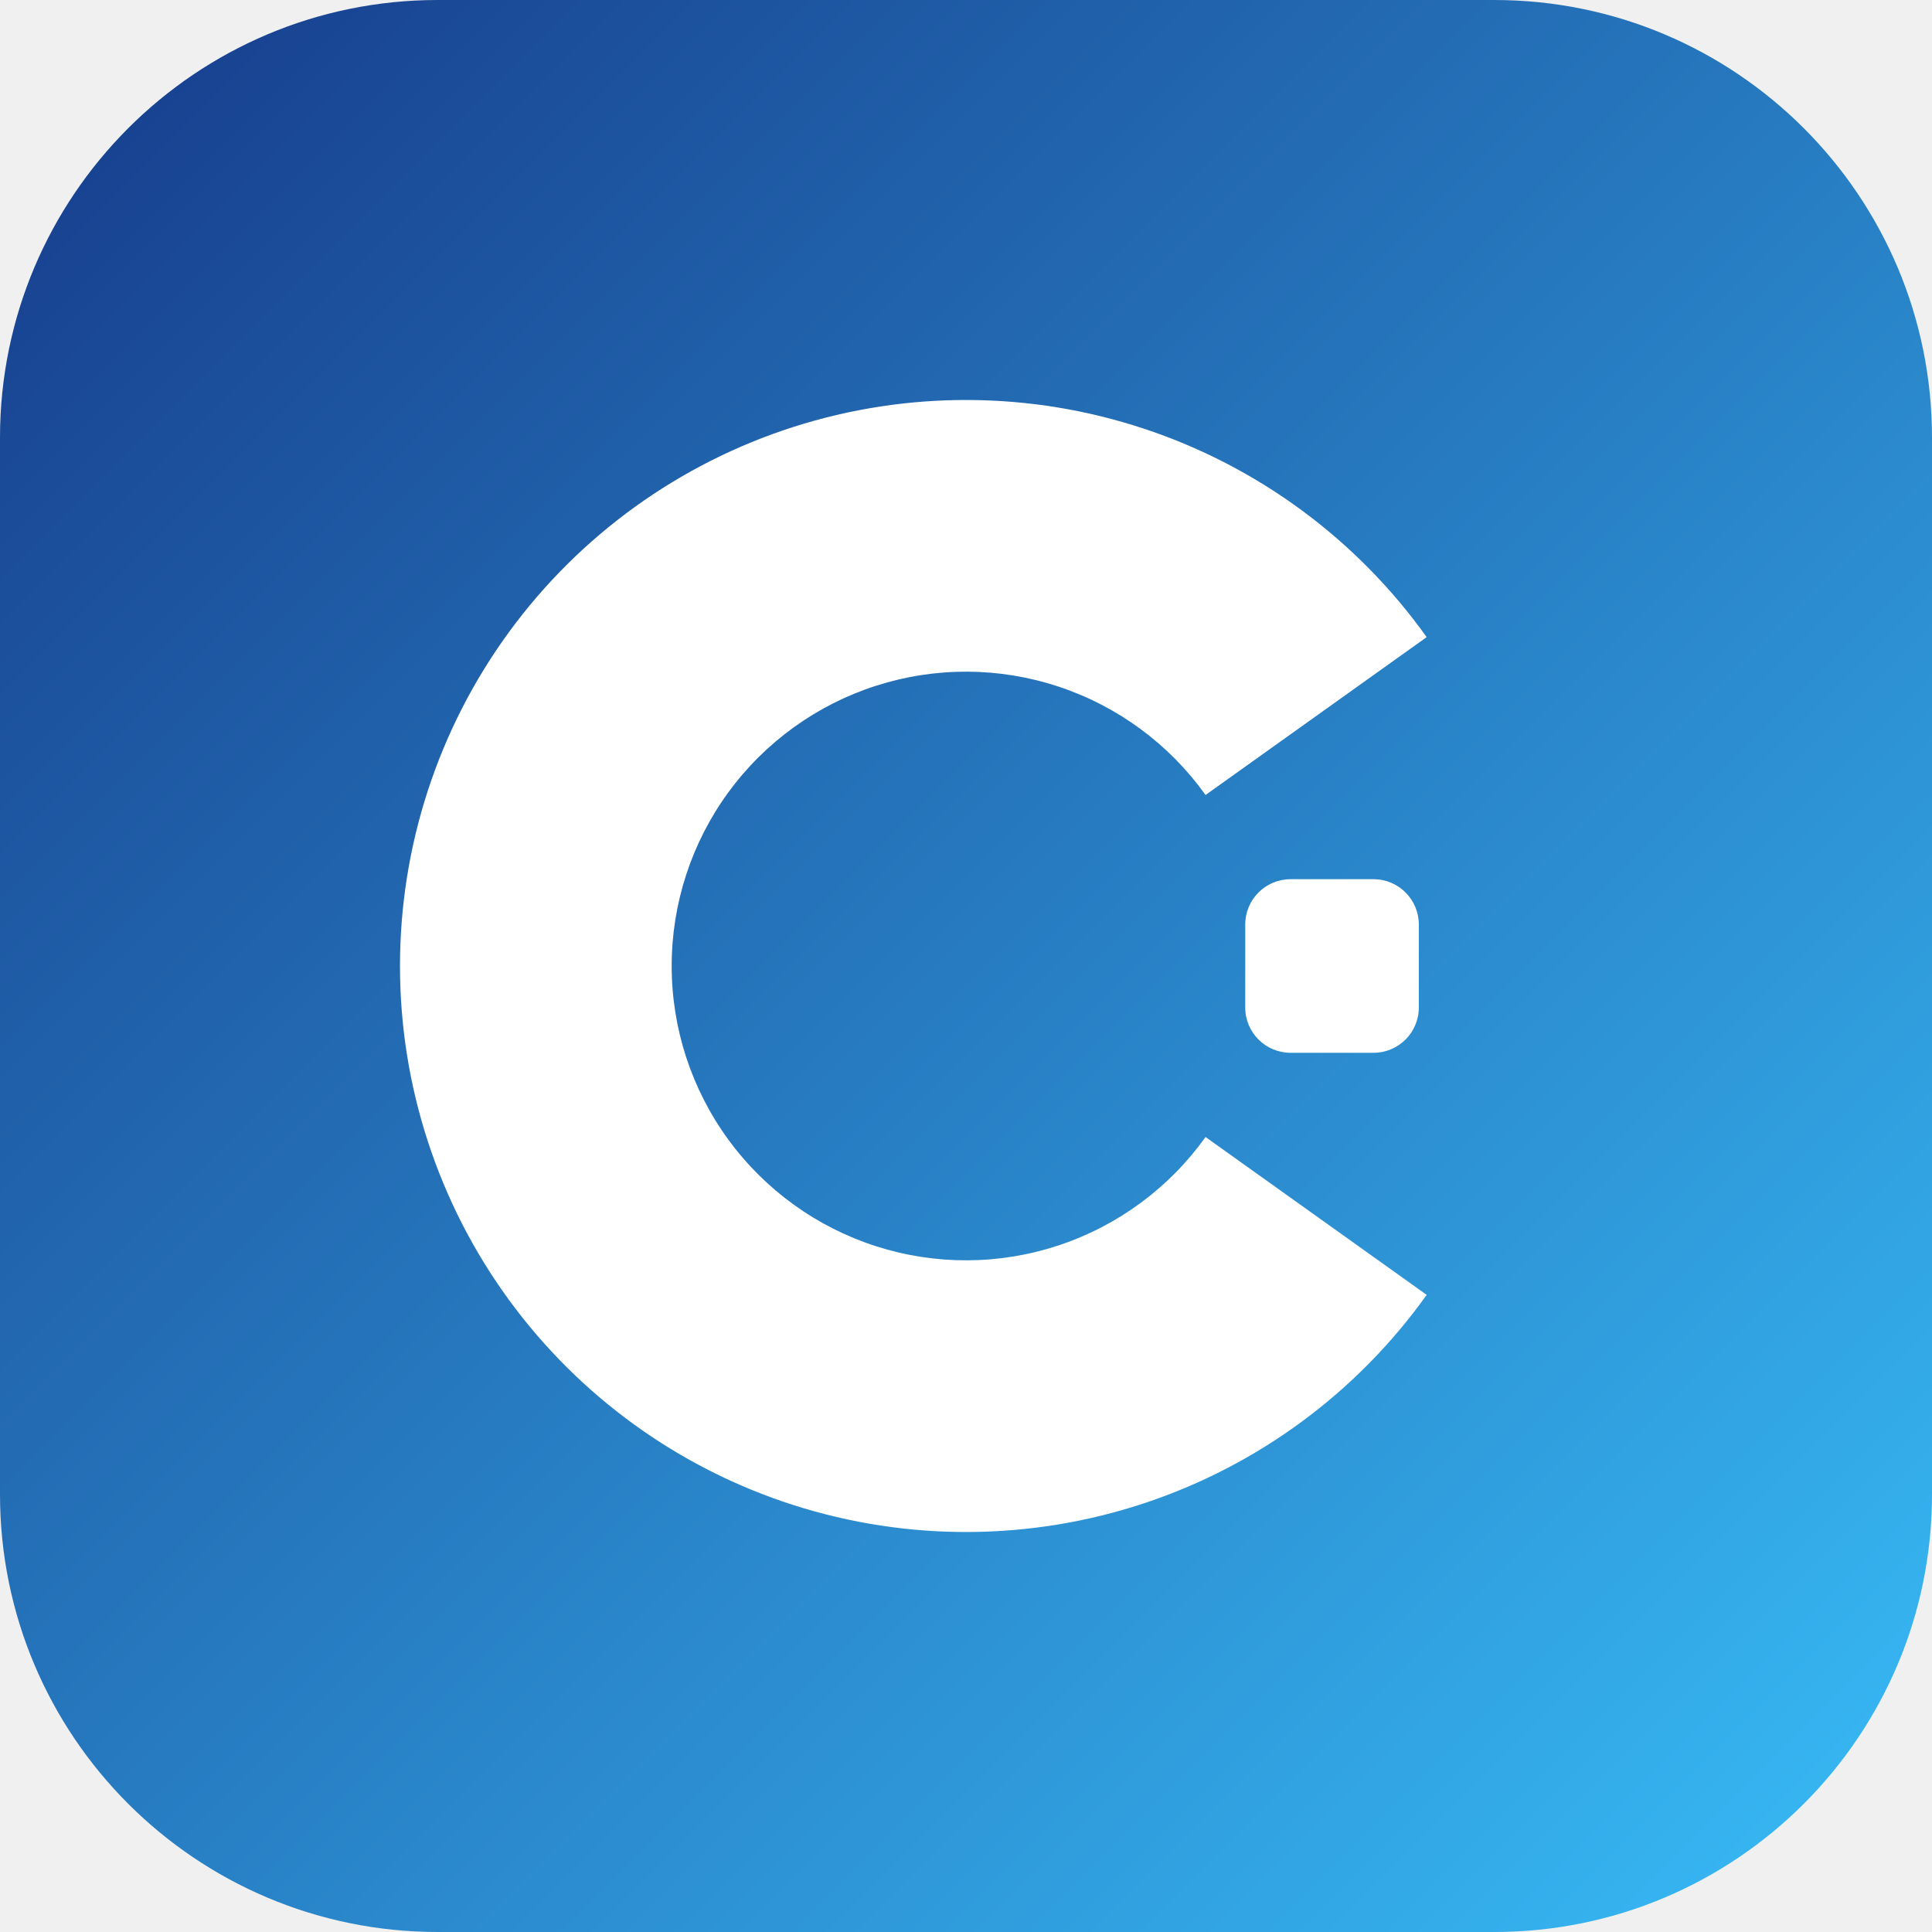
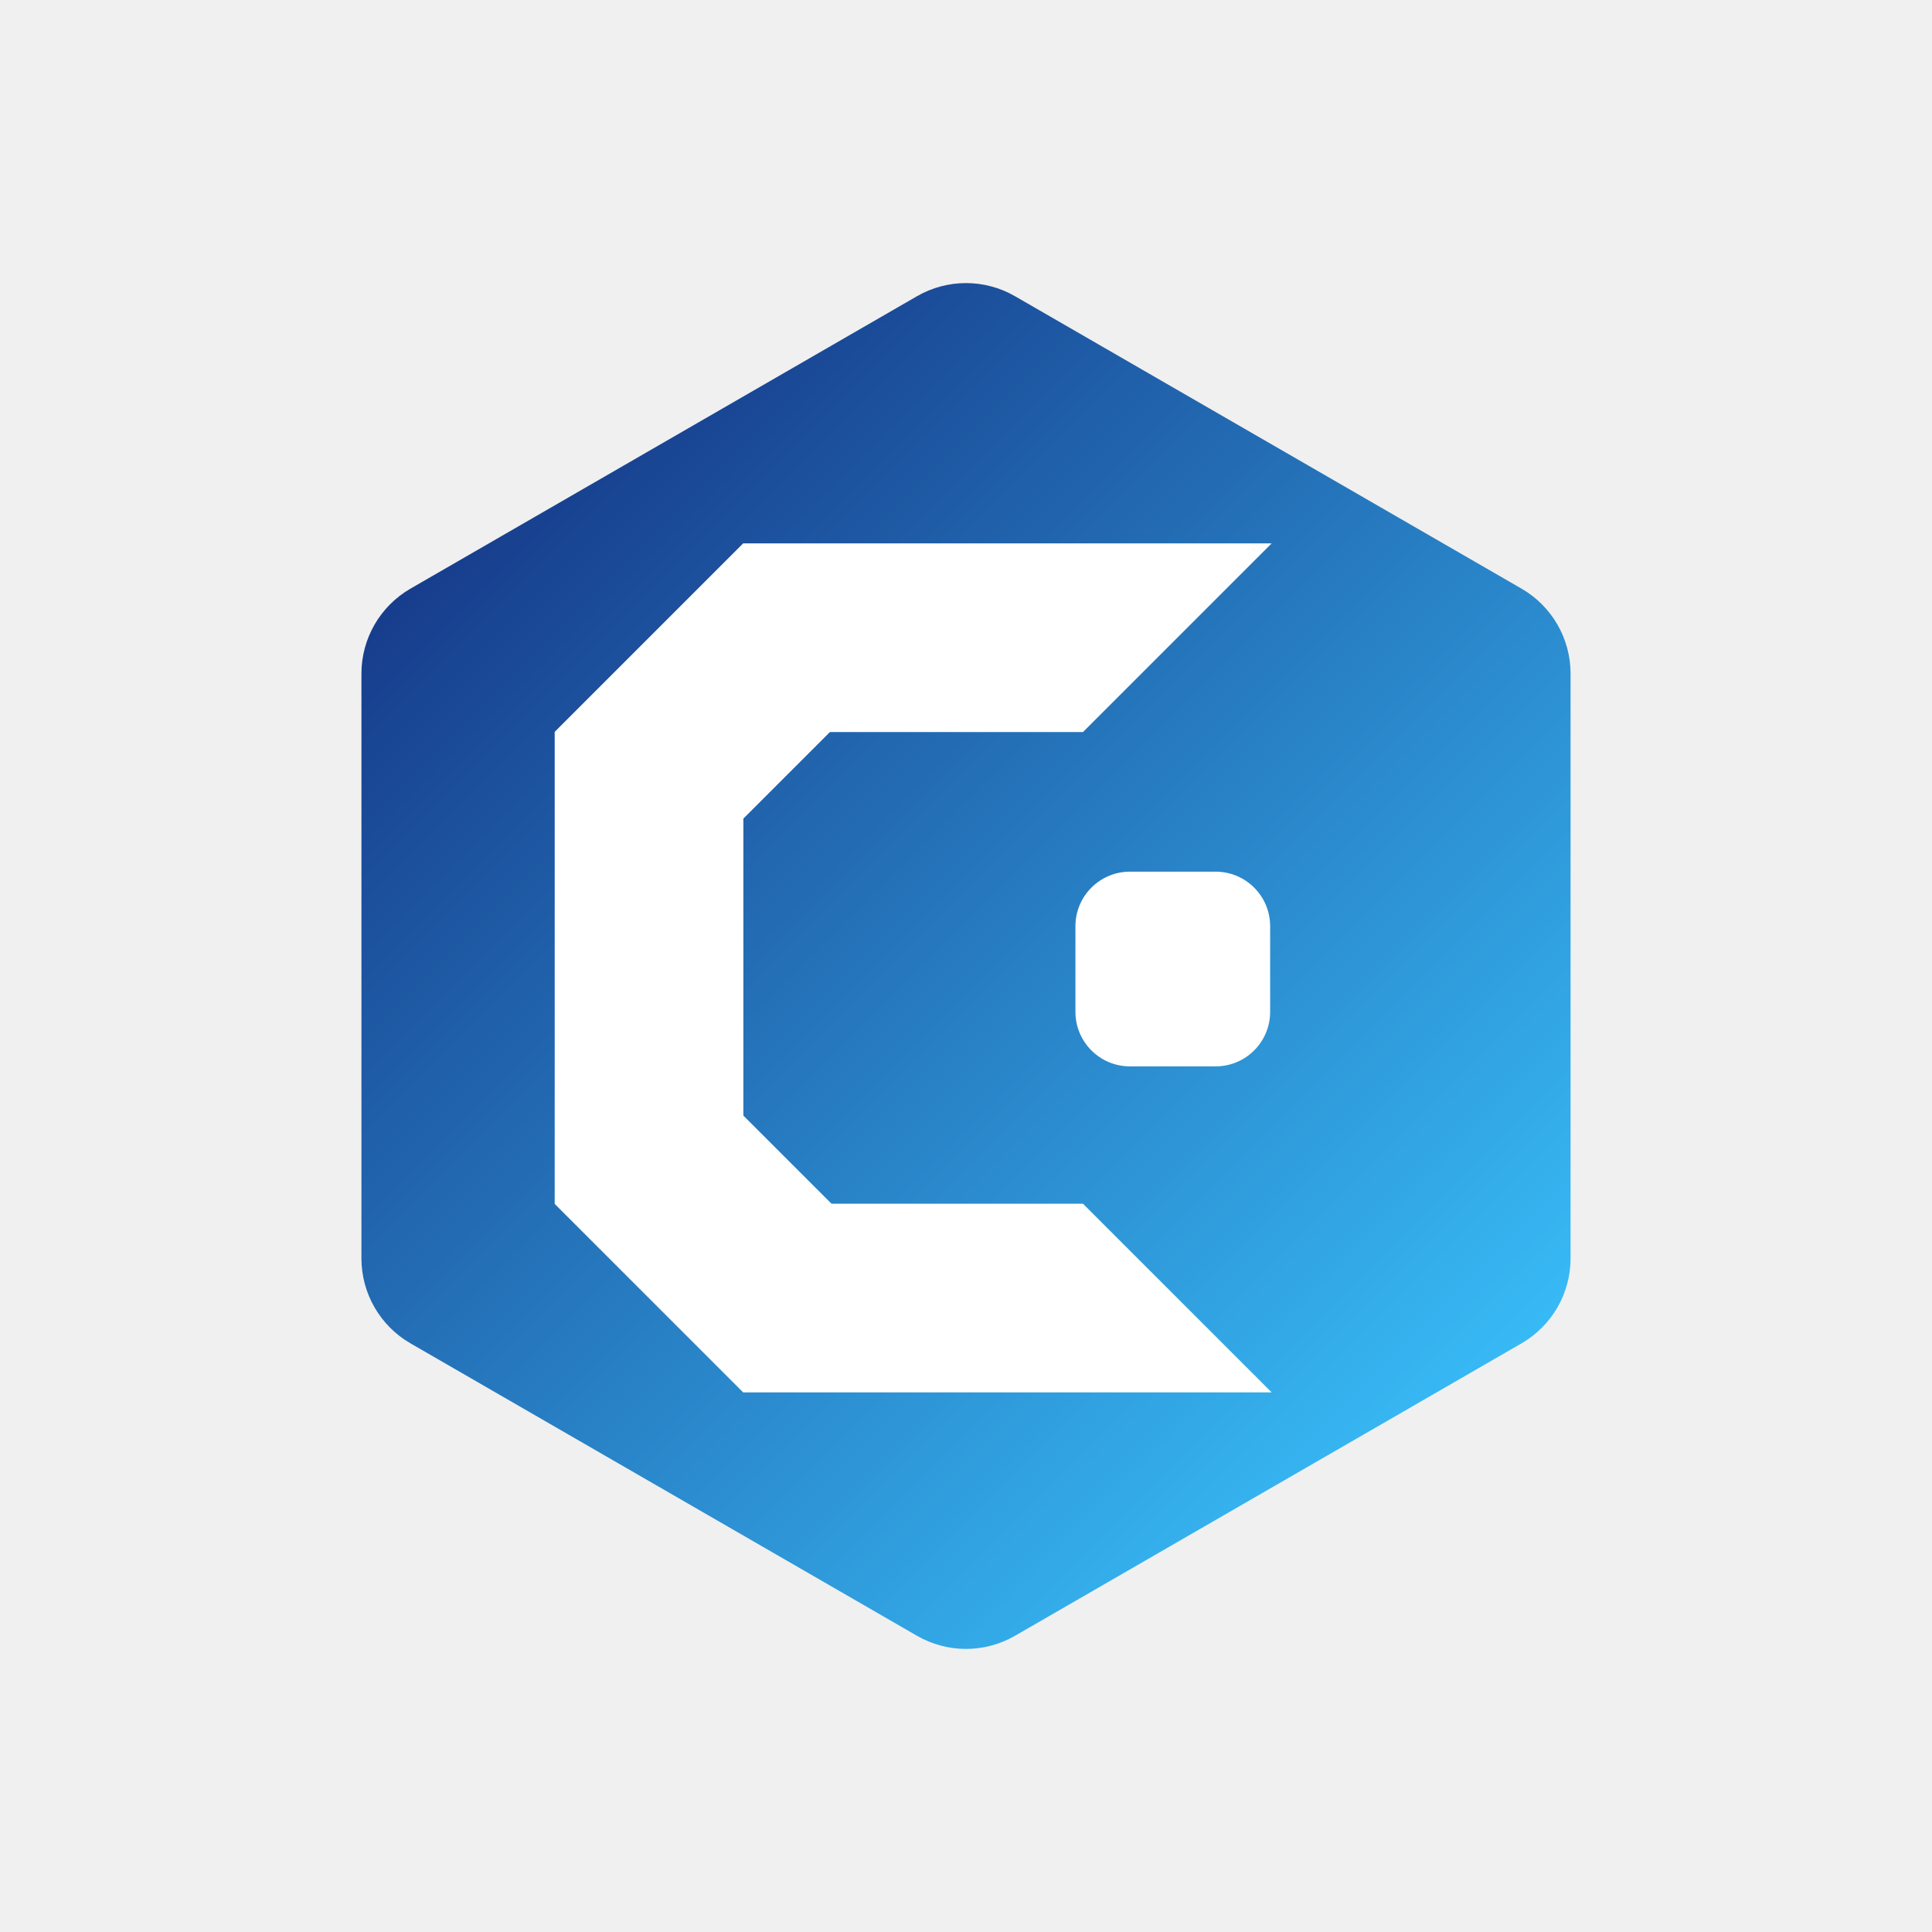
- <svg xmlns="http://www.w3.org/2000/svg" width="512" height="512" viewBox="0 0 512 512">
+ <svg xmlns="http://www.w3.org/2000/svg" width="512" height="512" viewBox="0 0 512 512" fill="none">
  <defs>
-     <linearGradient id="tile" x1="0" y1="0" x2="512" y2="512" gradientUnits="userSpaceOnUse">
+     <linearGradient id="hex" x1="125.158" y1="125.158" x2="386.79" y2="386.79" gradientUnits="userSpaceOnUse">
      <stop stop-color="#163A8A" />
      <stop offset="1" stop-color="#38BDF8" />
    </linearGradient>
  </defs>
-   <rect width="512" height="512" rx="116" fill="url(#tile)" />
-   <path d="M378.082 343.155C359.614 369.023 333.408 388.356 303.242 398.367C273.076 408.377 240.51 408.546 210.241 398.85C179.973 389.154 153.566 370.094 134.831 344.42C116.096 318.746 106 287.783 106 256C106 224.217 116.096 193.255 134.831 167.58C153.566 141.906 179.973 122.846 210.241 113.15C240.51 103.454 273.076 103.623 303.242 113.633C333.408 123.644 359.614 142.977 378.082 168.845L319.483 210.679C309.88 197.228 296.252 187.175 280.566 181.969C264.879 176.764 247.945 176.676 232.205 181.718C216.466 186.76 202.735 196.671 192.992 210.022C183.25 223.372 178 239.473 178 256C178 272.527 183.25 288.628 192.992 301.978C202.735 315.329 216.466 325.24 232.205 330.282C247.945 335.324 264.879 335.236 280.566 330.031C296.252 324.825 309.88 314.772 319.483 301.321L378.082 343.155Z" fill="#FFFFFF" />
-   <rect x="330" y="233" width="46" height="46" rx="12" fill="#FFFFFF" />
+   <path d="M243 78.506C251.044 73.861 260.956 73.861 269 78.506L403.215 155.994C411.259 160.639 416.215 169.222 416.215 178.511V333.489C416.215 342.778 411.259 351.361 403.215 356.006L269 433.494C260.956 438.139 251.044 438.139 243 433.494L108.785 356.006C100.741 351.361 95.785 342.778 95.785 333.489V178.511C95.785 169.222 100.741 160.639 108.785 155.994L243 78.506Z" fill="url(#hex)" />
+   <g fill="#FFFFFF">
+     <path d="M337 144H197L147 194H287L337 144Z" />
+     <path d="M156.828 326.183L191.398 360.753L240.581 339.225L178.355 277L156.828 326.183Z" />
+     <path d="M191.398 151.828L156.828 186.398L178.355 235.581L240.581 173.355L191.398 151.828Z" />
+     <path d="M147 194V319L197 369V144L147 194Z" />
+     <path d="M197 369H337L287 319H147L197 369Z" />
+   </g>
+   <rect x="285" y="231" width="51.6" height="51.6" rx="14.448" fill="#FFFFFF" />
</svg>
